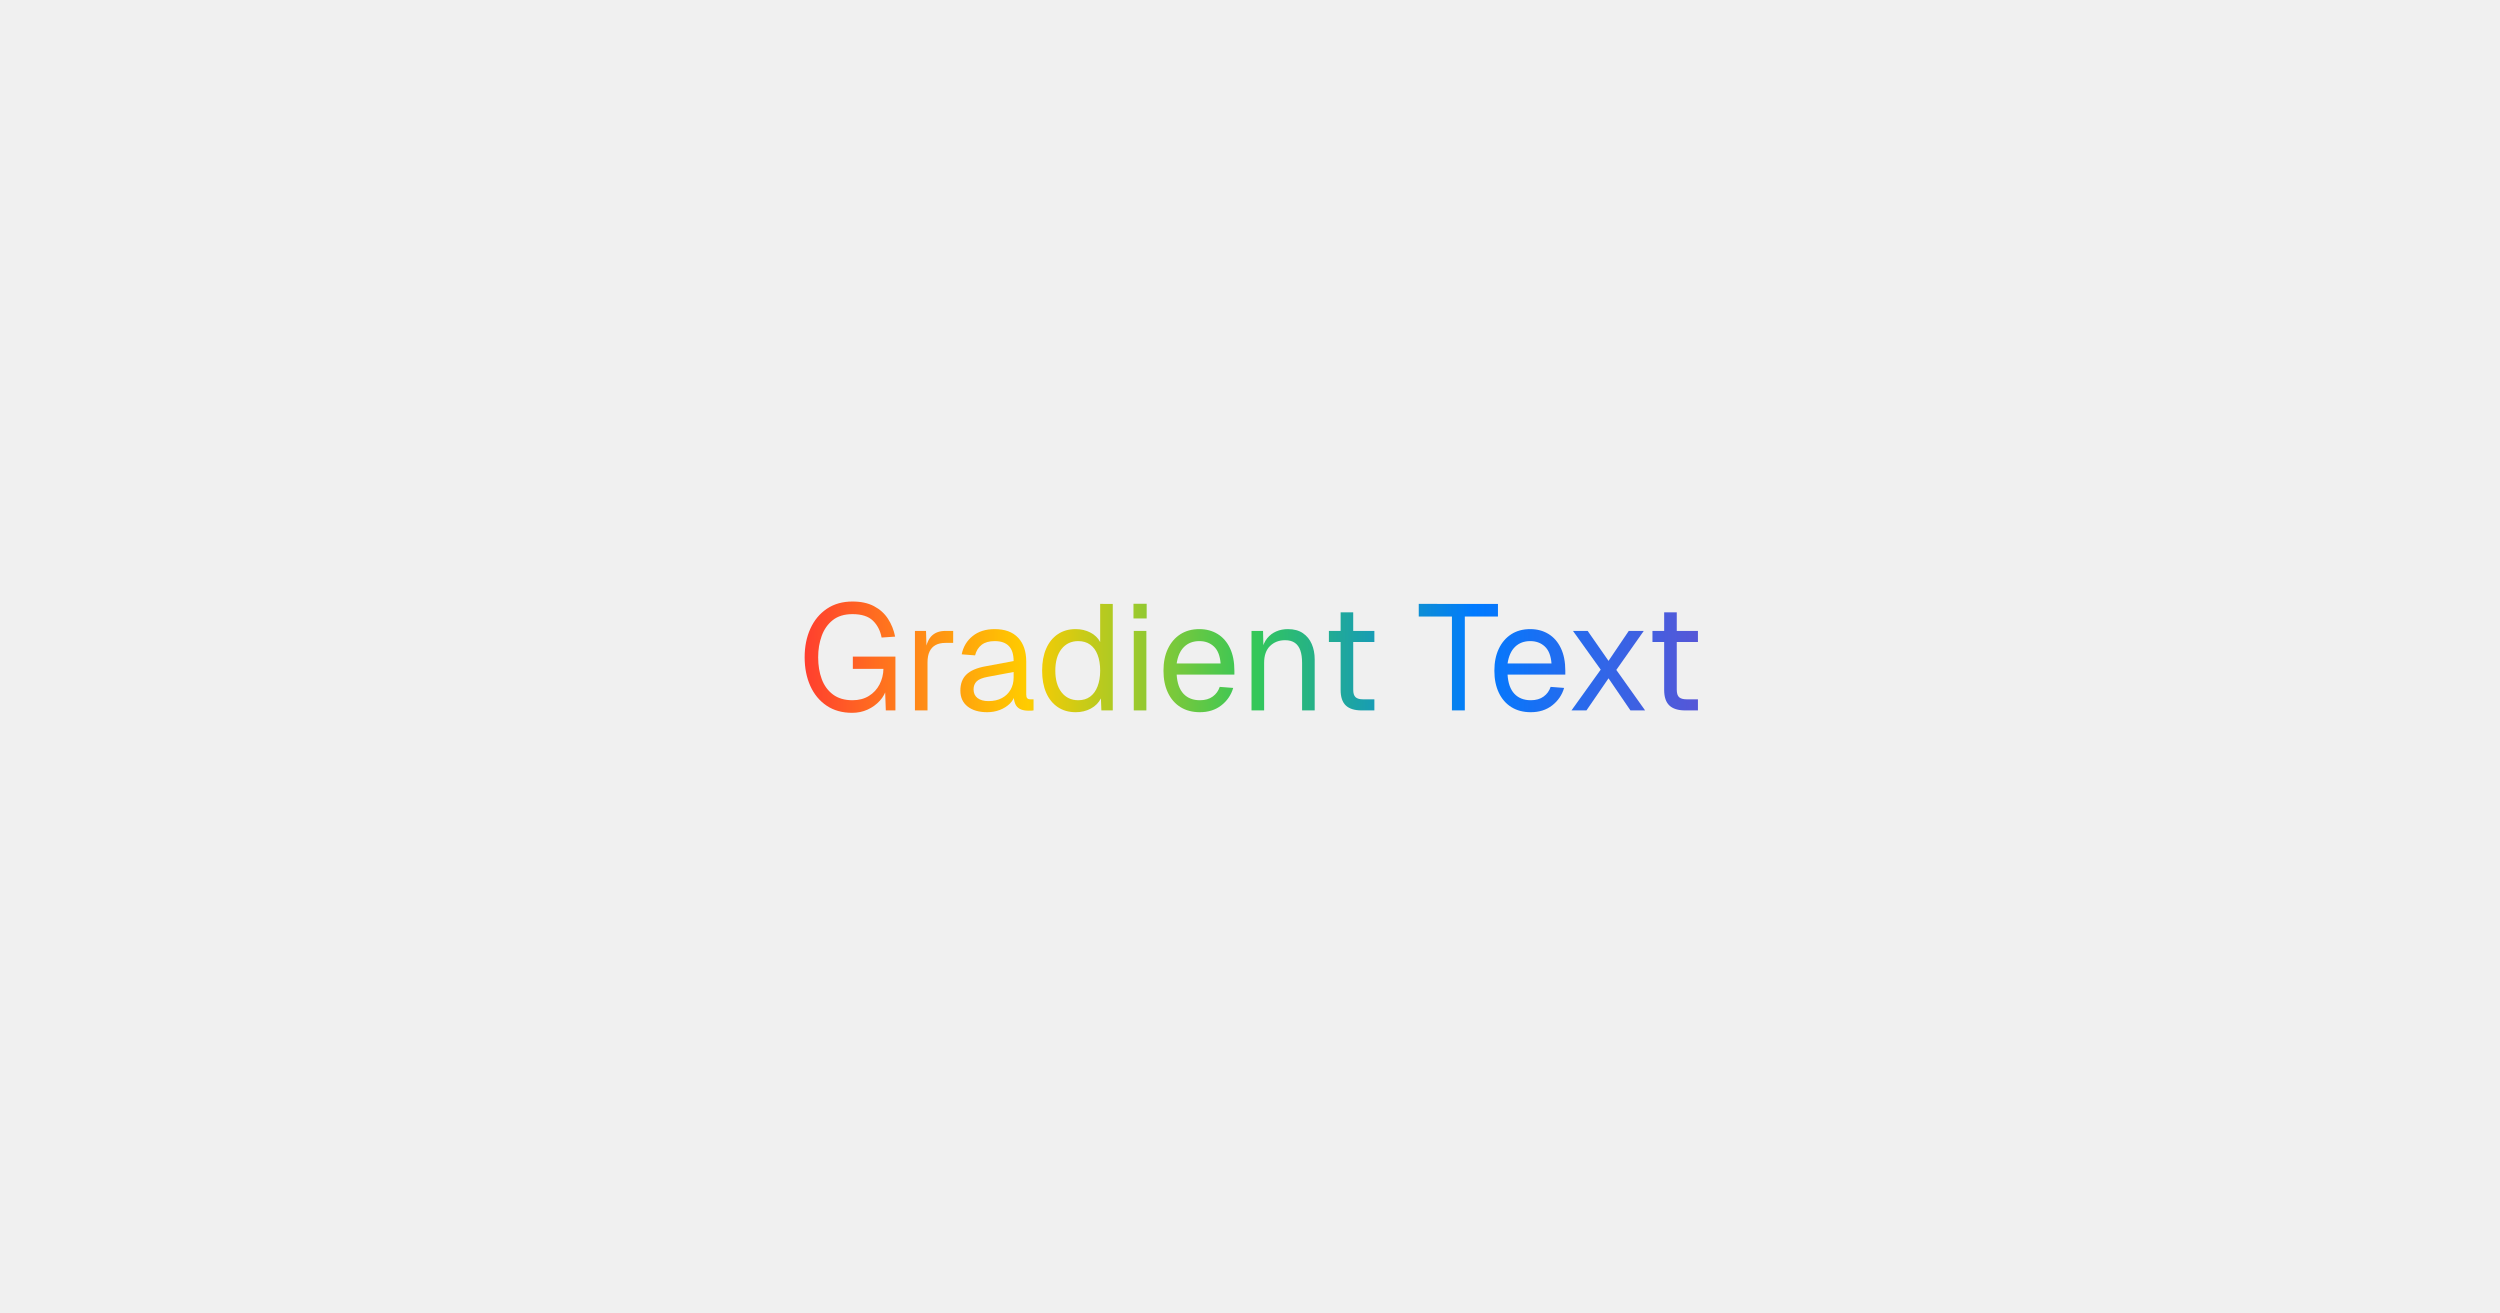
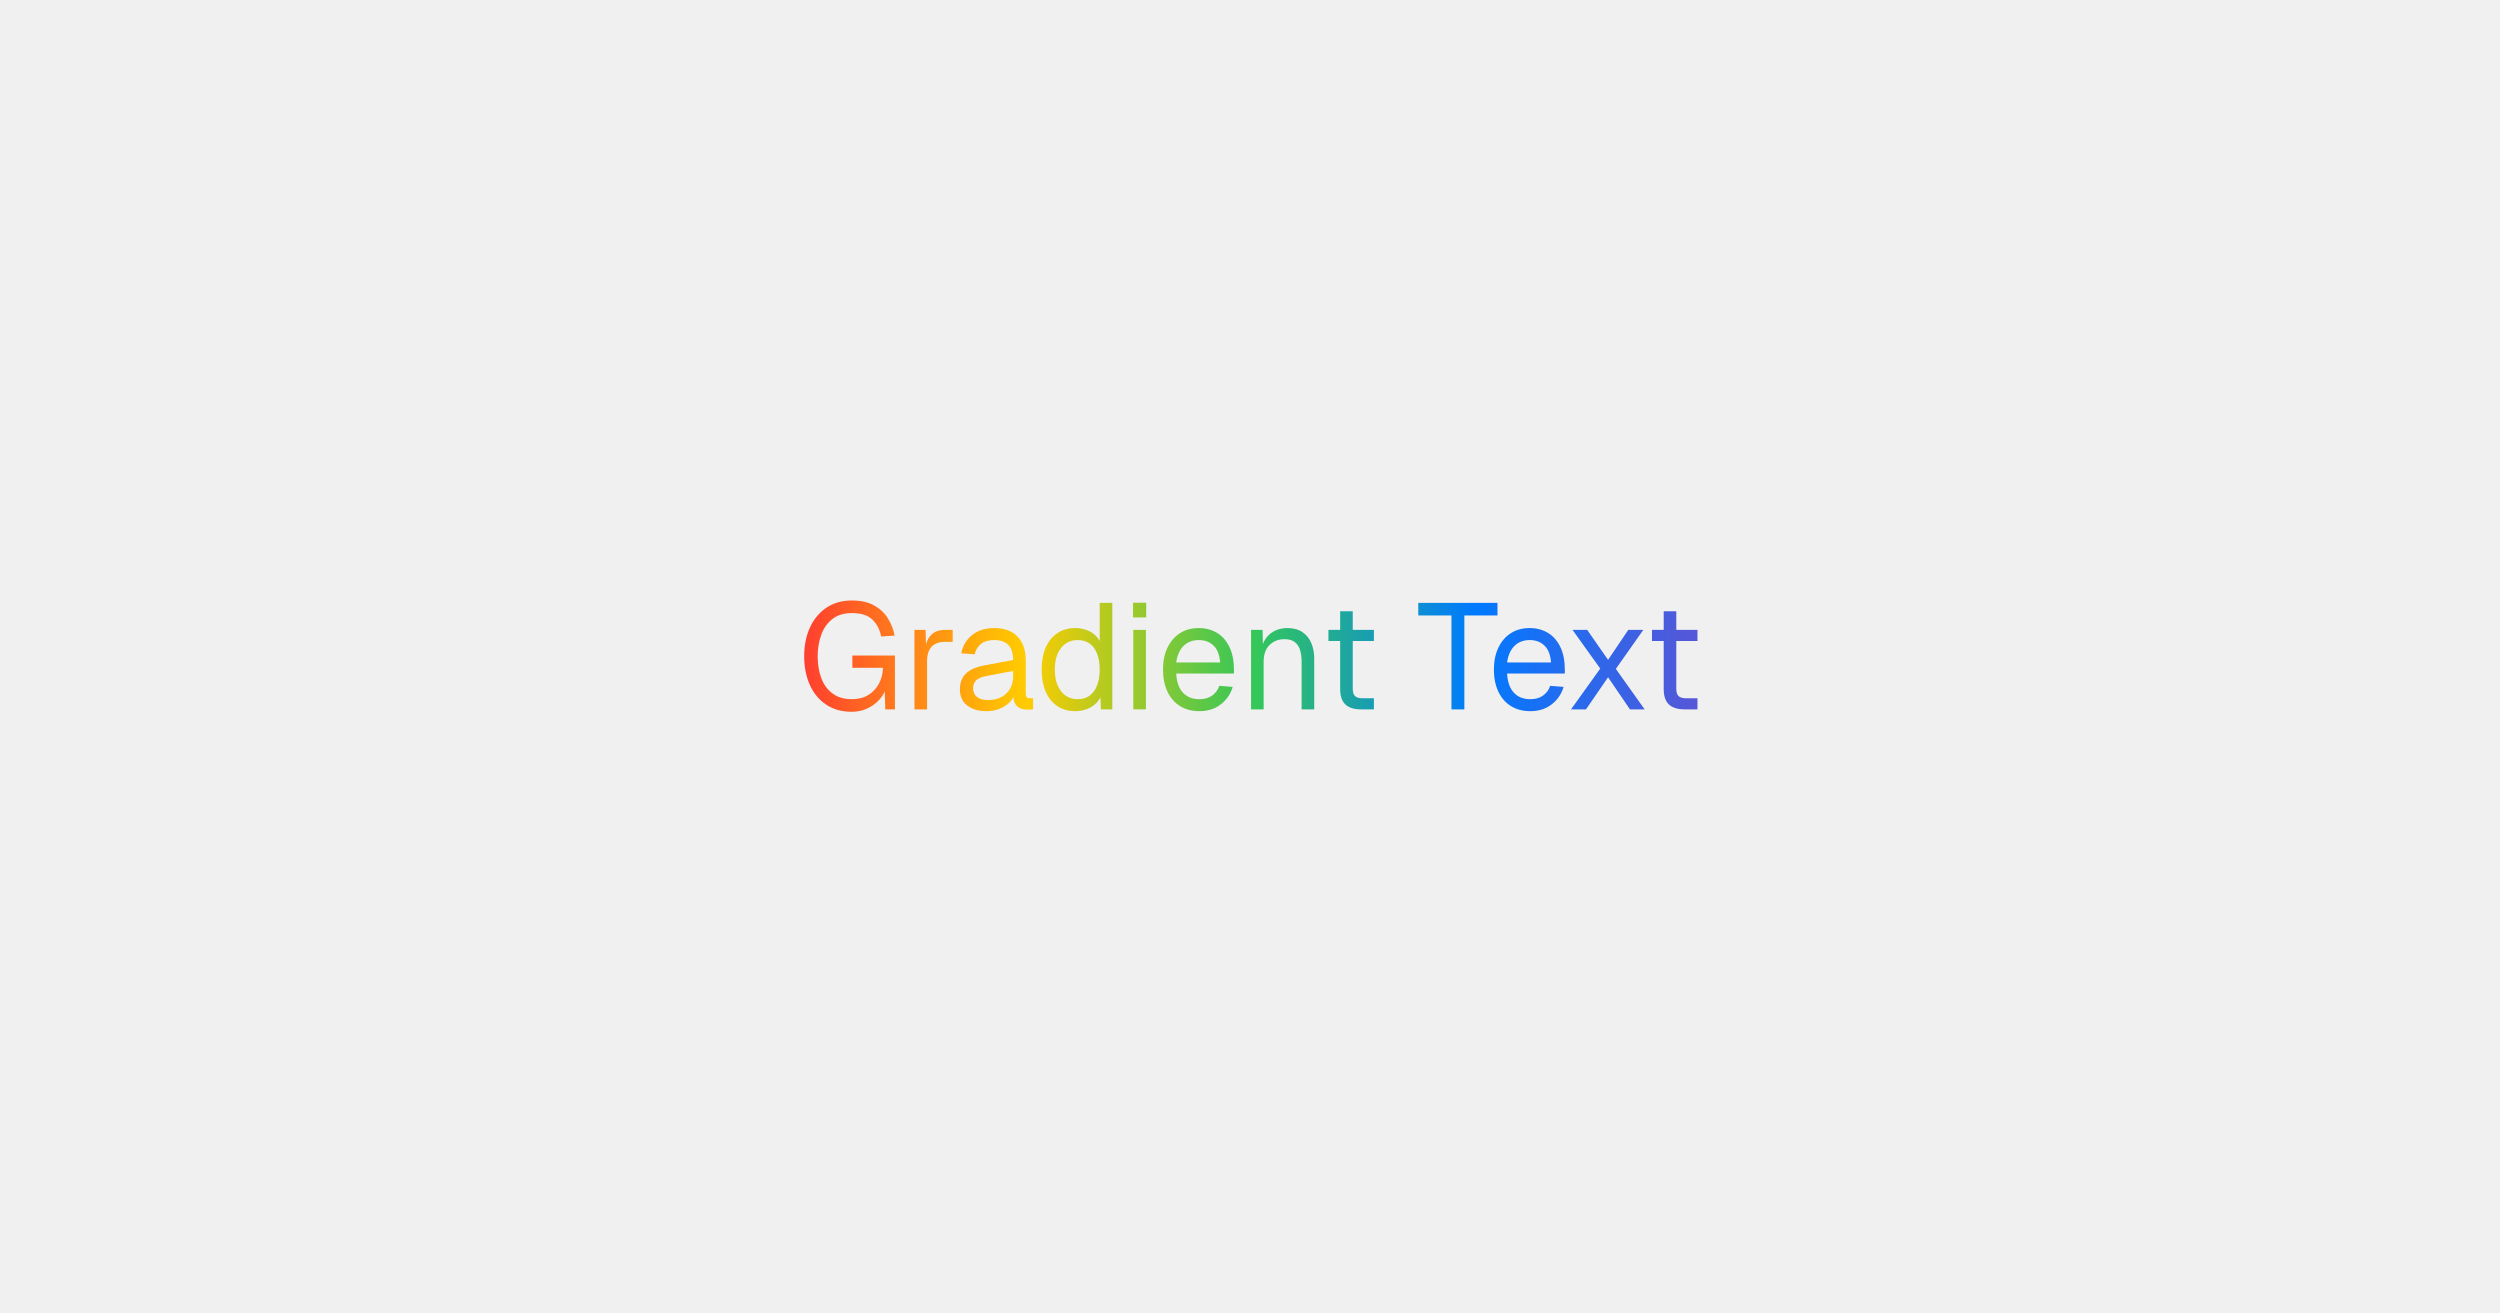
<svg xmlns="http://www.w3.org/2000/svg" width="1200" height="630" viewBox="0 0 1200 630">
  <rect x="0" y="0" width="1200" height="630" fill="#f0f0f0" />
  <mask id="mk0" maskUnits="userSpaceOnUse" style="mask-type:alpha">
-     <path d="M409.06 342.16q-7.2 0-12.31-3.46t-7.81-9.47-2.71-13.71q0-7.71 2.74-13.75 2.75-6.05 7.89-9.54 5.16-3.5 12.34-3.5 6.13 0 10.33 2.24 4.22 2.22 6.7 6.05 2.49 3.81 3.43 8.56l-6.49.44q-.94-4.97-4.17-8.1t-9.8-3.14q-5.83 0-9.47 2.88-3.62 2.87-5.32 7.59t-1.69 10.27q0 5.82 1.72 10.46 1.73 4.64 5.4 7.39 3.68 2.74 9.36 2.74 4.55 0 7.86-2.05 3.32-2.06 5.11-5.51t1.88-7.49h-14.69v-5.9h20.44v25.84h-4.61l-.42-11.81.86 1.01q-.86 3.46-3.32 6.16t-5.87 4.25-7.38 1.55Z" fill="#fff" />
-     <path d="M439.17 341v-38.16h5.32l.29 9.64-.58-.21q.72-4.89 3.12-7.16 2.42-2.27 6.45-2.27h3.76l-.01 5.75h-3.67q-2.89 0-4.79 1.05-1.91 1.05-2.88 3.11-.97 2.05-.97 5.2v23.05Z" fill="#fff" />
-     <path d="M473.87 341.86q-5.91 0-9.41-2.73-3.48-2.74-3.48-7.63 0-4.91 2.87-7.7 2.88-2.82 9.15-3.97l13.54-2.52q0-4.83-2.28-7.2-2.26-2.38-6.8-2.38-3.95 0-6.26 1.77-2.3 1.77-3.17 5.08l-6.41-.5q1.08-5.41 5.22-8.75 4.14-3.36 10.62-3.36 7.35 0 11.24 4.14t3.89 11.42v15.77q0 1.29.47 1.84.47.53 1.54.53h1.5v5.33q-.28.08-.93.11t-1.36.03q-2.6 0-4.22-.83t-2.33-2.59-.72-4.64l.72.14q-.51 2.45-2.45 4.44-1.94 1.96-4.83 3.09-2.88 1.11-6.11 1.11Zm.56-5.33q3.83 0 6.52-1.47 2.7-1.48 4.14-4.03 1.45-2.56 1.45-5.73v-2.74l-12.39 2.32q-3.89.71-5.37 2.2-1.47 1.47-1.47 3.84 0 2.66 1.9 4.14 1.91 1.47 5.22 1.47Z" fill="#fff" />
-     <path d="M516.34 341.86q-4.96 0-8.6-2.44-3.63-2.45-5.58-6.9-1.94-4.47-1.94-10.6t1.94-10.58q1.95-4.46 5.58-6.92t8.6-2.45q3.82 0 6.99 1.62t4.75 4.58v-18.3l6.05.01v51.12h-5.47l-.22-5.77q-1.58 3.11-4.83 4.88-3.23 1.75-7.27 1.75Zm1.22-5.75q3.39 0 5.72-1.73 2.35-1.74 3.56-4.94 1.24-3.21 1.24-7.52 0-4.47-1.24-7.62-1.21-3.17-3.56-4.86-2.33-1.71-5.72-1.71-5.03 0-8.03 3.79-2.98 3.78-2.98 10.4 0 6.55 2.98 10.38 3 3.81 8.03 3.81Z" fill="#fff" />
-     <path d="M544.21 341v-38.16h6.05v38.16Zm-.14-44.14v-7.05h6.33v7.05Z" fill="#fff" />
-     <path d="M575.95 341.86q-5.39 0-9.31-2.44-3.92-2.45-6.05-6.95t-2.12-10.55q0-6.05 2.12-10.51 2.13-4.47 5.97-6.96 3.86-2.48 9.11-2.48 4.97 0 8.78 2.34t5.94 6.82q2.12 4.45 2.12 10.85v1.82h-27.71q.36 6.11 3.28 9.22 2.92 3.09 7.87 3.09 3.75 0 6.16-1.77 2.42-1.76 3.36-4.64l6.47.5q-1.5 5.11-5.72 8.39-4.21 3.27-10.27 3.27Zm-11.15-23.39h21.09q-.42-5.55-3.2-8.14-2.77-2.6-7.02-2.6-4.39 0-7.23 2.71t-3.64 8.03Z" fill="#fff" />
-     <path d="M600.73 341v-38.16h5.53l.22 9.72-.72-.65q.72-3.38 2.52-5.57 1.81-2.2 4.36-3.28 2.56-1.09 5.52-1.09 4.39 0 7.23 1.95 2.84 1.94 4.25 5.22t1.41 7.31v24.55h-6.05v-22.83q0-3.53-.83-5.94t-2.64-3.67q-1.8-1.26-4.67-1.26-4.39 0-7.24 2.78-2.84 2.76-2.84 8.09v22.83Z" fill="#fff" />
-     <path d="M653.65 341q-5.18 0-7.67-2.38-2.48-2.37-2.48-7.42v-37.29h6.04l.01 37.15q-.01 2.6 1.14 3.61t3.53 1h5.48v5.33Zm-15.78-32.83v-5.33h21.83v5.33Z" fill="#fff" />
-     <path d="M696.93 341v-45.08h-15.93v-6.05l38.02.01v6.04h-15.91v45.08Z" fill="#fff" />
-     <path d="M734.78 341.86q-5.39 0-9.31-2.44-3.92-2.45-6.05-6.95t-2.12-10.55q0-6.05 2.12-10.51 2.13-4.47 5.97-6.96 3.86-2.48 9.11-2.48 4.97 0 8.78 2.34t5.94 6.82q2.13 4.45 2.13 10.85v1.82h-27.72q.36 6.11 3.28 9.22 2.92 3.09 7.87 3.09 3.75 0 6.16-1.77 2.42-1.76 3.36-4.64l6.47.5q-1.5 5.11-5.72 8.39-4.2 3.27-10.27 3.27Zm-11.15-23.39h21.09q-.42-5.55-3.2-8.14-2.77-2.6-7.02-2.6-4.39 0-7.23 2.71t-3.64 8.03Z" fill="#fff" />
-     <path d="M754.31 341l14.03-19.58-13.31-18.58h7.05l10.01 14.39 9.72-14.39h7.2l-13.18 18.72 13.82 19.44h-7.04l-10.52-15.41-10.59 15.41Z" fill="#fff" />
-     <path d="M808.96 341q-5.19 0-7.67-2.38-2.49-2.37-2.49-7.42v-37.29h6.05v37.15q0 2.6 1.14 3.61 1.16 1 3.53 1h5.49v5.33Zm-15.78-32.83v-5.33h21.83v5.33Z" fill="#fff" />
+     <path d="M408.84 341.66q-7.21 0-12.32-3.46t-7.81-9.47-2.7-13.71 2.73-13.75q2.75-6.05 7.89-9.54 5.16-3.5 12.35-3.5 6.12 0 10.32 2.24 4.22 2.22 6.71 6.05 2.48 3.81 3.42 8.56l-6.48.44q-.94-4.97-4.18-8.1t-9.79-3.14q-5.83 0-9.47 2.88-3.63 2.87-5.33 7.59-1.69 4.72-1.69 10.27 0 5.82 1.72 10.46 1.74 4.64 5.41 7.39 3.67 2.74 9.36 2.74 4.54 0 7.86-2.05 3.31-2.06 5.11-5.51t1.87-7.49h-14.69v-5.9h20.44v25.84h-4.61l-.42-11.81.86 1.01q-.86 3.46-3.31 6.16t-5.88 4.25q-3.41 1.55-7.37 1.55Z" fill="#fff" />
+     <path d="M438.94 340.5v-38.16h5.33l.28 9.64-.58-.21q.72-4.89 3.13-7.16t6.45-2.27h3.75v5.75h-3.67q-2.89 0-4.8 1.05t-2.88 3.11q-.96 2.05-.96 5.2v23.05Z" fill="#fff" />
+     <path d="M473.64 341.36q-5.9 0-9.4-2.73-3.49-2.74-3.49-7.63 0-4.91 2.88-7.7 2.87-2.82 9.14-3.97l13.55-2.52q0-4.83-2.29-7.2-2.26-2.38-6.79-2.38-3.96 0-6.27 1.77-2.29 1.77-3.17 5.08l-6.41-.5q1.08-5.41 5.22-8.75 4.14-3.36 10.63-3.36 7.34 0 11.23 4.14t3.89 11.42v15.77q0 1.29.47 1.84.47.53 1.55.53h1.5v5.33q-.28.08-.94.11-.64.03-1.36.03-2.59 0-4.22-.83-1.61-.83-2.33-2.59t-.71-4.64l.71.14q-.51 2.45-2.45 4.44-1.94 1.96-4.83 3.09-2.87 1.11-6.11 1.11Zm.57-5.33q3.82 0 6.51-1.47 2.71-1.48 4.14-4.03 1.46-2.56 1.46-5.73v-2.74l-12.39 2.32q-3.9.71-5.38 2.2-1.47 1.47-1.47 3.84 0 2.66 1.91 4.14t5.22 1.47Z" fill="#fff" />
+     <path d="M516.12 341.36q-4.97 0-8.61-2.44-3.63-2.45-5.58-6.9-1.94-4.47-1.94-10.6t1.94-10.58q1.95-4.46 5.58-6.92t8.61-2.45q3.81 0 6.98 1.62t4.75 4.58v-18.3l6.05.01v51.12h-5.47l-.22-5.77q-1.58 3.11-4.83 4.88-3.23 1.75-7.26 1.75Zm1.22-5.75q3.39 0 5.72-1.73t3.56-4.94 1.23-7.52q0-4.47-1.23-7.62-1.22-3.17-3.56-4.86-2.33-1.71-5.72-1.71-5.03 0-8.03 3.79-2.99 3.78-2.99 10.4 0 6.55 2.99 10.38 3 3.81 8.03 3.81Z" fill="#fff" />
+     <path d="M543.99 340.5v-38.16h6.04v38.16Zm-.14-44.14v-7.05h6.32v7.05Z" fill="#fff" />
+     <path d="M575.73 341.36q-5.39 0-9.32-2.44-3.92-2.45-6.04-6.95t-2.13-10.55q0-6.05 2.13-10.51 2.12-4.47 5.97-6.96t9.1-2.48q4.97 0 8.79 2.34 3.81 2.35 5.93 6.82 2.13 4.45 2.13 10.85v1.82h-27.72q.36 6.11 3.28 9.22 2.92 3.09 7.88 3.09 3.75 0 6.15-1.77 2.42-1.76 3.36-4.64l6.47.5q-1.5 5.11-5.72 8.39-4.2 3.27-10.26 3.27Zm-11.16-23.39h21.09q-.42-5.55-3.2-8.14-2.77-2.6-7.02-2.6-4.39 0-7.23 2.71t-3.64 8.03Z" fill="#fff" />
+     <path d="M600.51 340.5v-38.16h5.53l.22 9.72-.72-.65q.72-3.38 2.51-5.57 1.82-2.2 4.36-3.28 2.57-1.09 5.52-1.09 4.39 0 7.23 1.95 2.85 1.94 4.25 5.22t1.41 7.31v24.55h-6.05v-22.83q0-3.53-.83-5.94t-2.64-3.67q-1.79-1.26-4.67-1.26-4.39 0-7.23 2.78-2.85 2.76-2.85 8.09v22.83Z" fill="#fff" />
+     <path d="M653.43 340.5q-5.19 0-7.67-2.38-2.49-2.37-2.49-7.42v-37.29h6.05v37.15q0 2.6 1.14 3.61 1.16 1 3.53 1h5.48v5.33Zm-15.78-32.83v-5.33h21.82v5.33Z" fill="#fff" />
+     <path d="M696.7 340.5v-45.08h-15.92v-6.05l38.01.01v6.04h-15.9v45.08Z" fill="#fff" />
+     <path d="M734.56 341.36q-5.39 0-9.31-2.44-3.93-2.45-6.05-6.95t-2.13-10.55q0-6.05 2.13-10.51 2.12-4.47 5.97-6.96t9.11-2.48q4.97 0 8.78 2.34t5.94 6.82q2.12 4.45 2.12 10.85v1.82h-27.72q.36 6.11 3.28 9.22 2.92 3.09 7.88 3.09 3.75 0 6.15-1.77 2.43-1.76 3.36-4.64l6.47.5q-1.5 5.11-5.72 8.39-4.2 3.27-10.26 3.27Zm-11.16-23.39h21.1q-.43-5.55-3.21-8.14-2.76-2.6-7.01-2.6-4.39 0-7.24 2.71t-3.64 8.03Z" fill="#fff" />
+     <path d="M754.08 340.5l14.04-19.58-13.32-18.58h7.05l10.02 14.39 9.71-14.39h7.21l-13.19 18.72 13.83 19.44h-7.05l-10.51-15.41-10.6 15.41Z" fill="#fff" />
+     <path d="M808.73 340.5q-5.19 0-7.67-2.38-2.48-2.37-2.48-7.42v-37.29h6.04v37.15q0 2.6 1.14 3.61 1.16 1 3.53 1h5.49v5.33Zm-15.78-32.83v-5.33h21.83v5.33Z" fill="#fff" />
  </mask>
  <g mask="url(#mk0)">
-     <linearGradient id="lg1" gradientUnits="userSpaceOnUse" x1="383.227" y1="315.5" x2="817.227" y2="315.5">
+     <linearGradient id="lg1" gradientUnits="userSpaceOnUse" x1="383" y1="315.5" x2="817" y2="315.5">
      <stop offset="0" stop-color="#ff3b30" />
      <stop offset=".016" stop-color="#ff442d" />
      <stop offset=".032" stop-color="#ff4d2a" />
      <stop offset=".048" stop-color="#ff5727" />
      <stop offset=".063" stop-color="#ff6024" />
      <stop offset=".079" stop-color="#ff6921" />
      <stop offset=".095" stop-color="#ff721e" />
      <stop offset=".111" stop-color="#ff7b1b" />
      <stop offset=".127" stop-color="#ff8518" />
      <stop offset=".143" stop-color="#ff8e15" />
      <stop offset=".159" stop-color="#ff9712" />
      <stop offset=".175" stop-color="#ffa00e" />
      <stop offset=".19" stop-color="#ffa90b" />
      <stop offset=".206" stop-color="#ffb308" />
      <stop offset=".222" stop-color="#ffbc05" />
      <stop offset=".238" stop-color="#ffc502" />
      <stop offset=".254" stop-color="#fc0" />
      <stop offset=".27" stop-color="#efcc07" />
      <stop offset=".286" stop-color="#e2cb0d" />
      <stop offset=".302" stop-color="#d5cb12" />
      <stop offset=".317" stop-color="#c8cb18" />
      <stop offset=".333" stop-color="#bbca1e" />
      <stop offset=".349" stop-color="#aeca23" />
      <stop offset=".365" stop-color="#a2ca29" />
      <stop offset=".381" stop-color="#95c92f" />
      <stop offset=".397" stop-color="#88c934" />
      <stop offset=".413" stop-color="#7bc93a" />
      <stop offset=".429" stop-color="#6ec840" />
      <stop offset=".444" stop-color="#61c845" />
      <stop offset=".46" stop-color="#54c84b" />
      <stop offset=".476" stop-color="#47c751" />
      <stop offset=".492" stop-color="#3ac756" />
      <stop offset=".508" stop-color="#34c759" />
      <stop offset=".524" stop-color="#2fc069" />
      <stop offset=".54" stop-color="#2cbb73" />
      <stop offset=".556" stop-color="#28b67e" />
      <stop offset=".571" stop-color="#25b188" />
      <stop offset=".587" stop-color="#22ac93" />
      <stop offset=".603" stop-color="#1fa79e" />
      <stop offset=".619" stop-color="#1ba2a8" />
      <stop offset=".635" stop-color="#189db3" />
      <stop offset=".651" stop-color="#1599bd" />
      <stop offset=".667" stop-color="#1194c8" />
      <stop offset=".683" stop-color="#0e8fd2" />
      <stop offset=".698" stop-color="#0b8add" />
      <stop offset=".714" stop-color="#0785e7" />
      <stop offset=".73" stop-color="#0480f2" />
      <stop offset=".746" stop-color="#007aff" />
      <stop offset=".762" stop-color="#0478fd" />
      <stop offset=".778" stop-color="#0a76fa" />
      <stop offset=".794" stop-color="#0f74f8" />
      <stop offset=".81" stop-color="#1571f5" />
      <stop offset=".825" stop-color="#1b6ff3" />
      <stop offset=".841" stop-color="#206df0" />
      <stop offset=".857" stop-color="#266bed" />
      <stop offset=".873" stop-color="#2b68eb" />
      <stop offset=".889" stop-color="#3166e8" />
      <stop offset=".905" stop-color="#3664e6" />
      <stop offset=".921" stop-color="#3c61e3" />
      <stop offset=".937" stop-color="#425fe0" />
      <stop offset=".952" stop-color="#475dde" />
      <stop offset=".968" stop-color="#4d5bdb" />
      <stop offset=".984" stop-color="#5258d9" />
      <stop offset="1" stop-color="#5856d6" />
    </linearGradient>
-     <rect x="383" y="269" width="434.453" height="93" fill="url(#lg1)" />
+     <rect x="383" y="269" width="434" height="93" fill="url(#lg1)" />
  </g>
  <g fill="#000" fill-opacity="0">
-     <use href="#g0" x="383" y="341" />
-     <use href="#g1" x="433.4" y="341" />
-     <use href="#g2" x="457.81" y="341" />
-     <use href="#g3" x="497.05" y="341" />
-     <use href="#g4" x="538.45" y="341" />
-     <use href="#g5" x="555.3" y="341" />
-     <use href="#g6" x="594.97" y="341" />
-     <use href="#g7" x="633.92" y="341" />
-     <use href="#g8" x="680.14" y="341" />
-     <use href="#g5" x="714.13" y="341" />
-     <use href="#g9" x="750.92" y="341" />
-     <use href="#g7" x="789.22" y="341" />
+     <use href="#g0" x="382.77" y="340.5" />
+     <use href="#g1" x="433.17" y="340.5" />
+     <use href="#g2" x="457.58" y="340.5" />
+     <use href="#g3" x="496.82" y="340.5" />
+     <use href="#g4" x="538.22" y="340.5" />
+     <use href="#g5" x="555.07" y="340.5" />
+     <use href="#g6" x="594.74" y="340.5" />
+     <use href="#g7" x="633.69" y="340.5" />
+     <use href="#g8" x="679.92" y="340.5" />
+     <use href="#g5" x="713.9" y="340.5" />
+     <use href="#g9" x="750.69" y="340.5" />
+     <use href="#g7" x="789" y="340.5" />
  </g>
  <defs>
    <path id="g0" d="M26.06 1.16q-7.2 0-12.31-3.46t-7.81-9.47-2.71-13.71q0-7.71 2.74-13.75 2.75-6.05 7.89-9.54 5.16-3.5 12.34-3.5 6.13 0 10.33 2.24 4.22 2.22 6.7 6.05 2.49 3.81 3.43 8.56l-6.49.44q-.94-4.97-4.17-8.1t-9.8-3.14q-5.83 0-9.47 2.88-3.62 2.87-5.32 7.59t-1.69 10.27q0 5.82 1.72 10.46 1.73 4.65 5.4 7.4 3.68 2.73 9.36 2.73 4.55 0 7.86-2.05 3.31-2.06 5.11-5.51t1.88-7.49h-14.69v-5.9h20.44v25.84h-4.61l-.42-11.81.85 1.01q-.85 3.46-3.31 6.16t-5.87 4.25-7.38 1.55Z" />
    <path id="g1" d="M5.77 0v-38.16h5.32l.28 9.64-.57-.21q.72-4.9 3.12-7.16 2.42-2.27 6.46-2.27h3.75v5.75h-3.68q-2.89 0-4.79 1.05t-2.88 3.11q-.97 2.05-.97 5.2v23.05Z" />
    <path id="g2" d="M16.06.86q-5.9 0-9.4-2.74-3.49-2.73-3.49-7.62 0-4.91 2.88-7.7 2.87-2.82 9.14-3.97l13.54-2.52q0-4.83-2.28-7.2-2.26-2.38-6.79-2.38-3.96 0-6.27 1.77-2.3 1.77-3.17 5.08l-6.41-.5q1.08-5.41 5.22-8.75 4.14-3.36 10.63-3.36 7.34 0 11.23 4.14t3.89 11.42v15.77q0 1.29.47 1.84.47.53 1.55.53h1.5v5.33q-.28.08-.94.11-.64.03-1.36.03-2.59 0-4.22-.83-1.61-.83-2.33-2.59t-.72-4.64l.72.14q-.51 2.45-2.45 4.44-1.94 1.96-4.83 3.09-2.87 1.11-6.11 1.11Zm.57-5.33q3.82 0 6.51-1.47 2.7-1.48 4.14-4.03 1.45-2.56 1.45-5.73v-2.74l-12.39 2.32q-3.89.71-5.37 2.2-1.47 1.47-1.47 3.84 0 2.66 1.91 4.14t5.22 1.47Z" />
    <path id="g3" d="M19.3.86q-4.97 0-8.61-2.44-3.63-2.45-5.58-6.9-1.94-4.47-1.94-10.6t1.94-10.58q1.95-4.47 5.58-6.92t8.61-2.45q3.81 0 6.98 1.62t4.75 4.58v-18.29l6.05-.01v51.13h-5.47l-.22-5.77q-1.58 3.11-4.83 4.88-3.23 1.75-7.26 1.75Zm1.22-5.75q3.39 0 5.71-1.74 2.35-1.73 3.57-4.93 1.23-3.21 1.23-7.52 0-4.47-1.23-7.62-1.22-3.17-3.57-4.86-2.32-1.71-5.71-1.71-5.04 0-8.04 3.79-2.98 3.78-2.98 10.4 0 6.55 2.98 10.38 3 3.81 8.04 3.81Z" />
    <path id="g4" d="M5.77 0v-38.16h6.04v38.16Zm-.14-44.14-.01-7.05h6.33v7.05Z" />
    <path id="g5" d="M20.66.86q-5.39 0-9.32-2.44-3.92-2.45-6.04-6.95t-2.13-10.55q0-6.05 2.13-10.51 2.12-4.47 5.97-6.96t9.1-2.48q4.97 0 8.79 2.34 3.81 2.35 5.93 6.81t2.13 10.86v1.82h-27.72q.36 6.11 3.28 9.22 2.92 3.09 7.88 3.09 3.75 0 6.15-1.77 2.42-1.76 3.36-4.64l6.47.5q-1.5 5.11-5.72 8.39-4.2 3.27-10.26 3.27Zm-11.16-23.39h21.09q-.42-5.55-3.2-8.14-2.76-2.6-7.01-2.6-4.4 0-7.24 2.71t-3.64 8.03Z" />
    <path id="g6" d="M5.77 0v-38.16h5.53l.22 9.72-.72-.65q.72-3.38 2.51-5.57 1.81-2.2 4.36-3.28 2.56-1.09 5.52-1.09 4.39 0 7.23 1.95 2.85 1.94 4.25 5.22t1.41 7.31v24.55h-6.05v-22.83q0-3.53-.83-5.94t-2.64-3.67q-1.79-1.26-4.67-1.26-4.39 0-7.23 2.78-2.85 2.76-2.85 8.09v22.83Z" />
    <path id="g7" d="M19.73 0q-5.18 0-7.67-2.38-2.48-2.37-2.48-7.42v-37.29h6.05l-.01 37.15q.01 2.6 1.15 3.61 1.15 1 3.53 1h5.48v5.33Zm-15.78-32.83v-5.33h21.83v5.33Z" />
    <path id="g8" d="M16.78 0v-45.08h-15.92v-6.04l38.02-.01-.01 6.05h-15.9v45.08Z" />
    <path id="g9" d="M3.39 0l14.03-19.58-13.31-18.58h7.05l10.01 14.39 9.72-14.39h7.2l-13.18 18.72 13.82 19.44h-7.04l-10.52-15.41-10.59 15.41Z" />
  </defs>
</svg>
